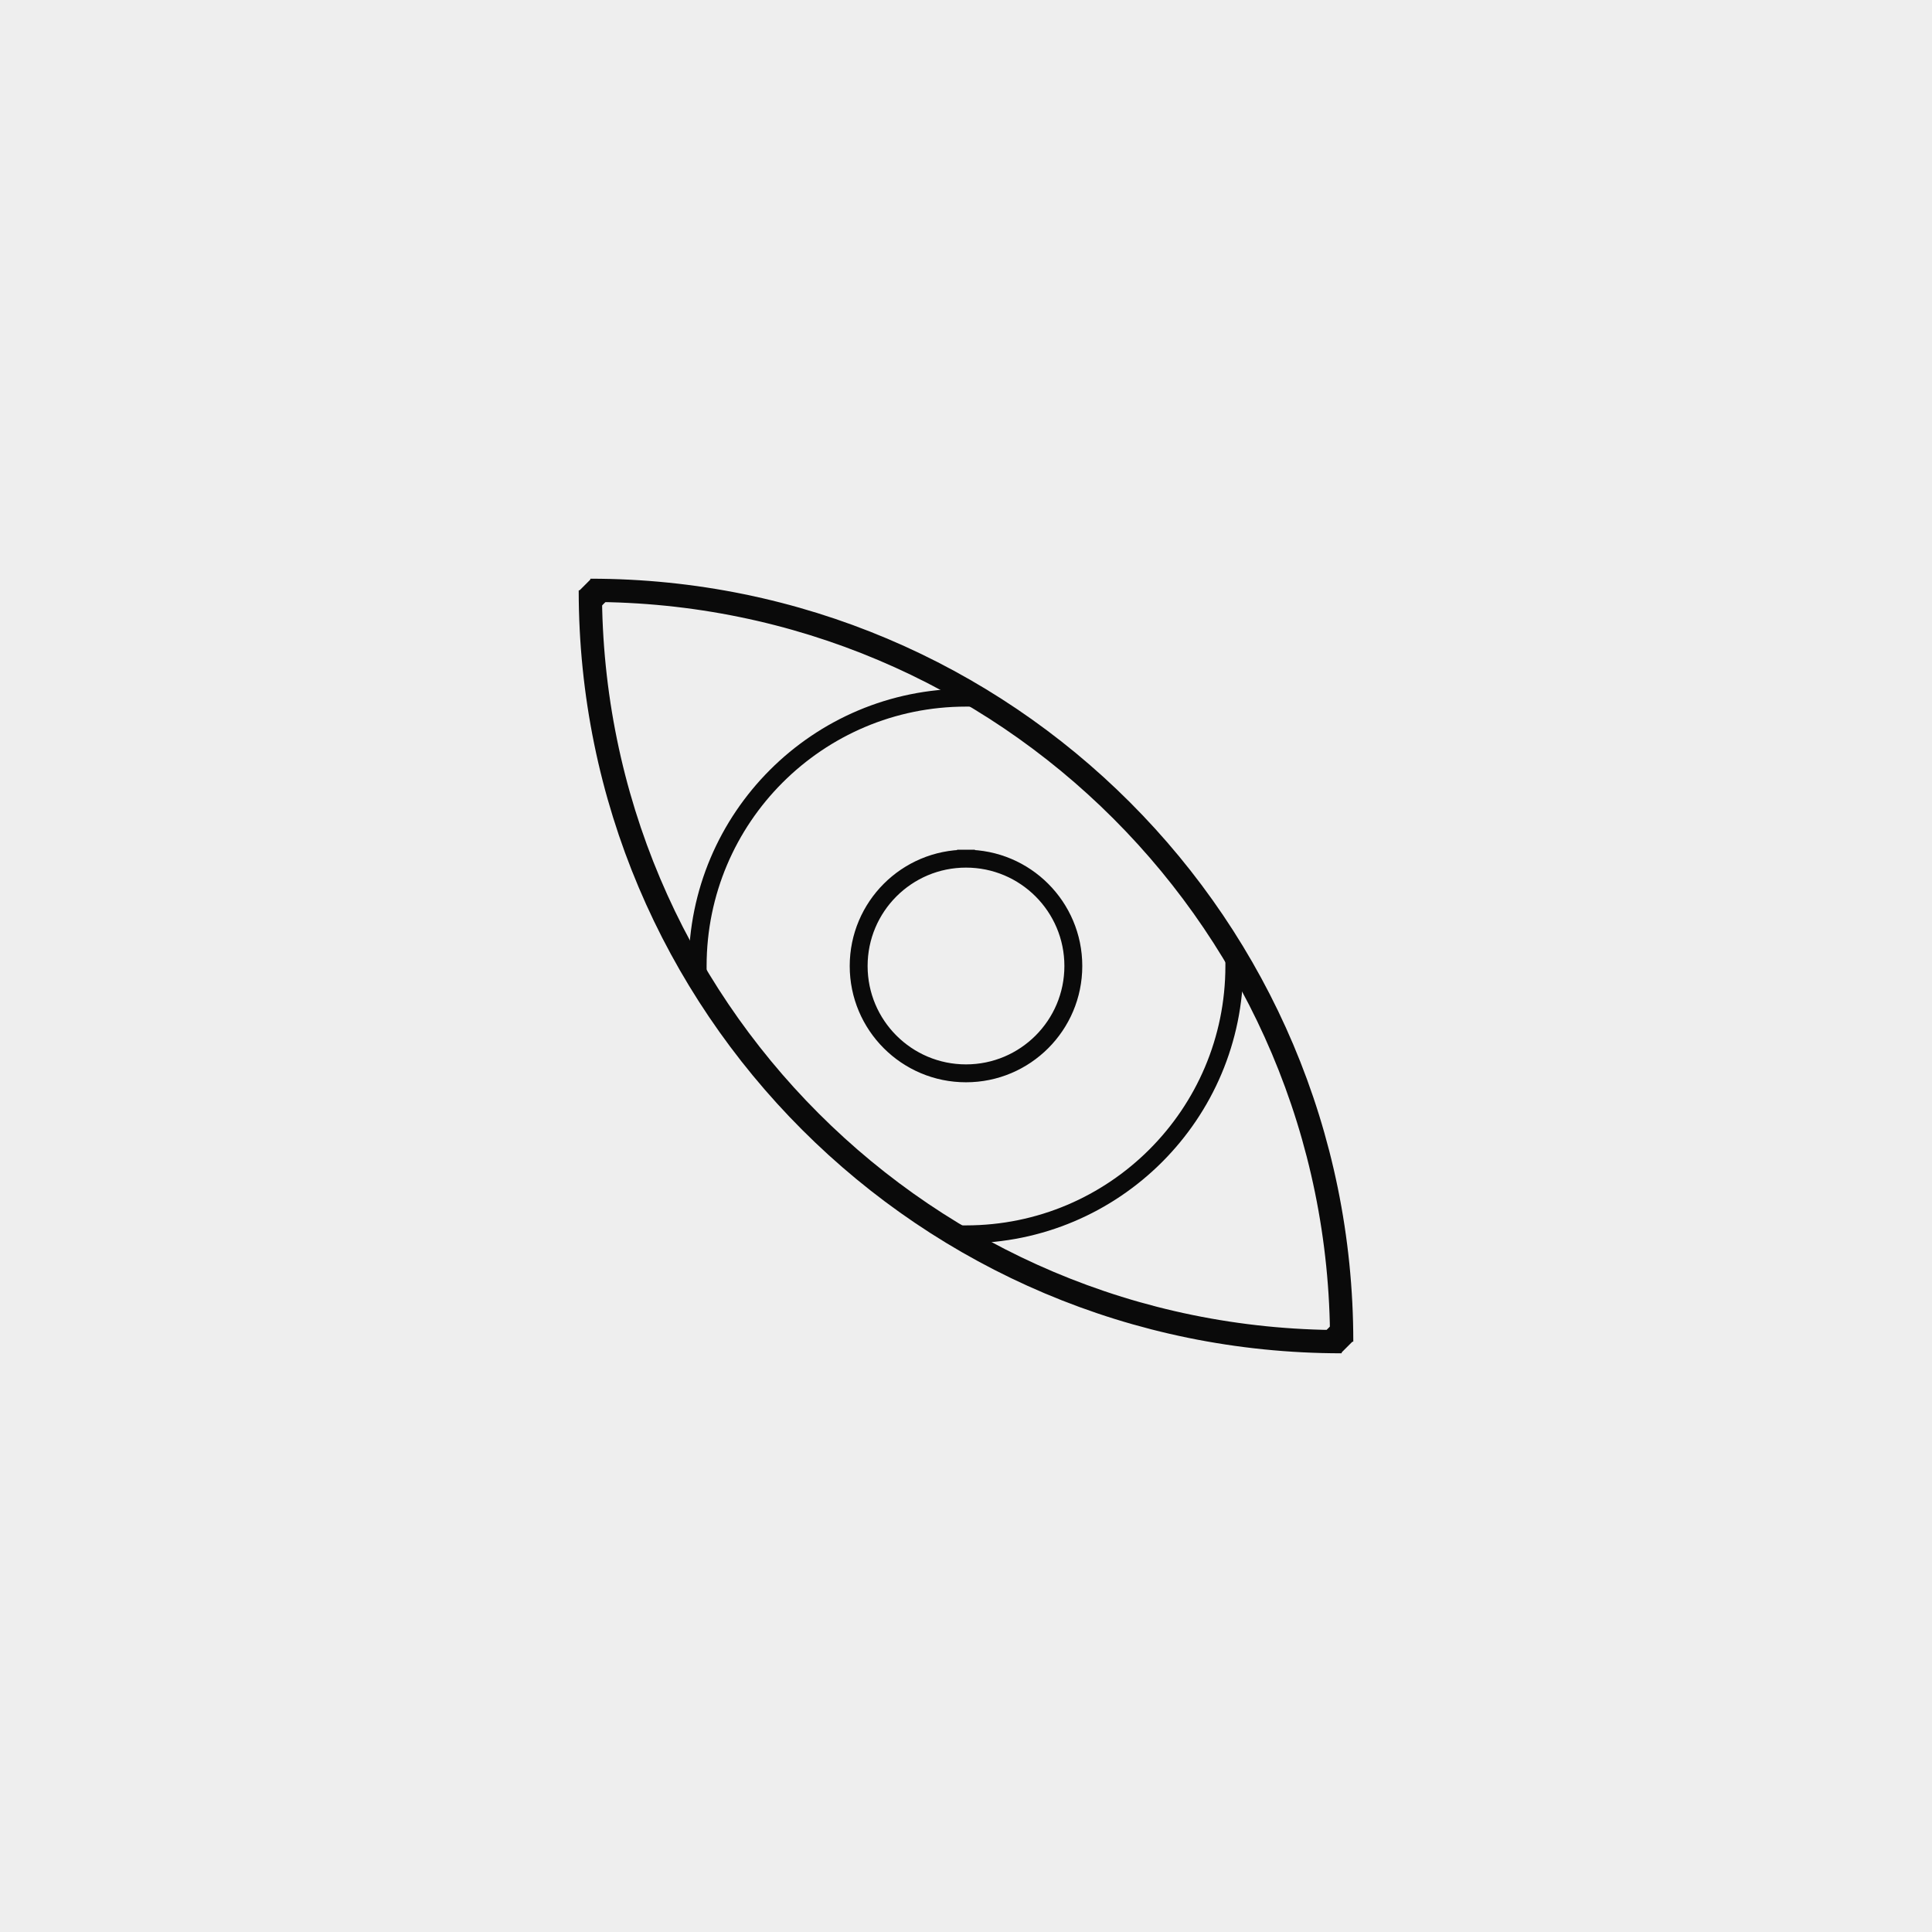
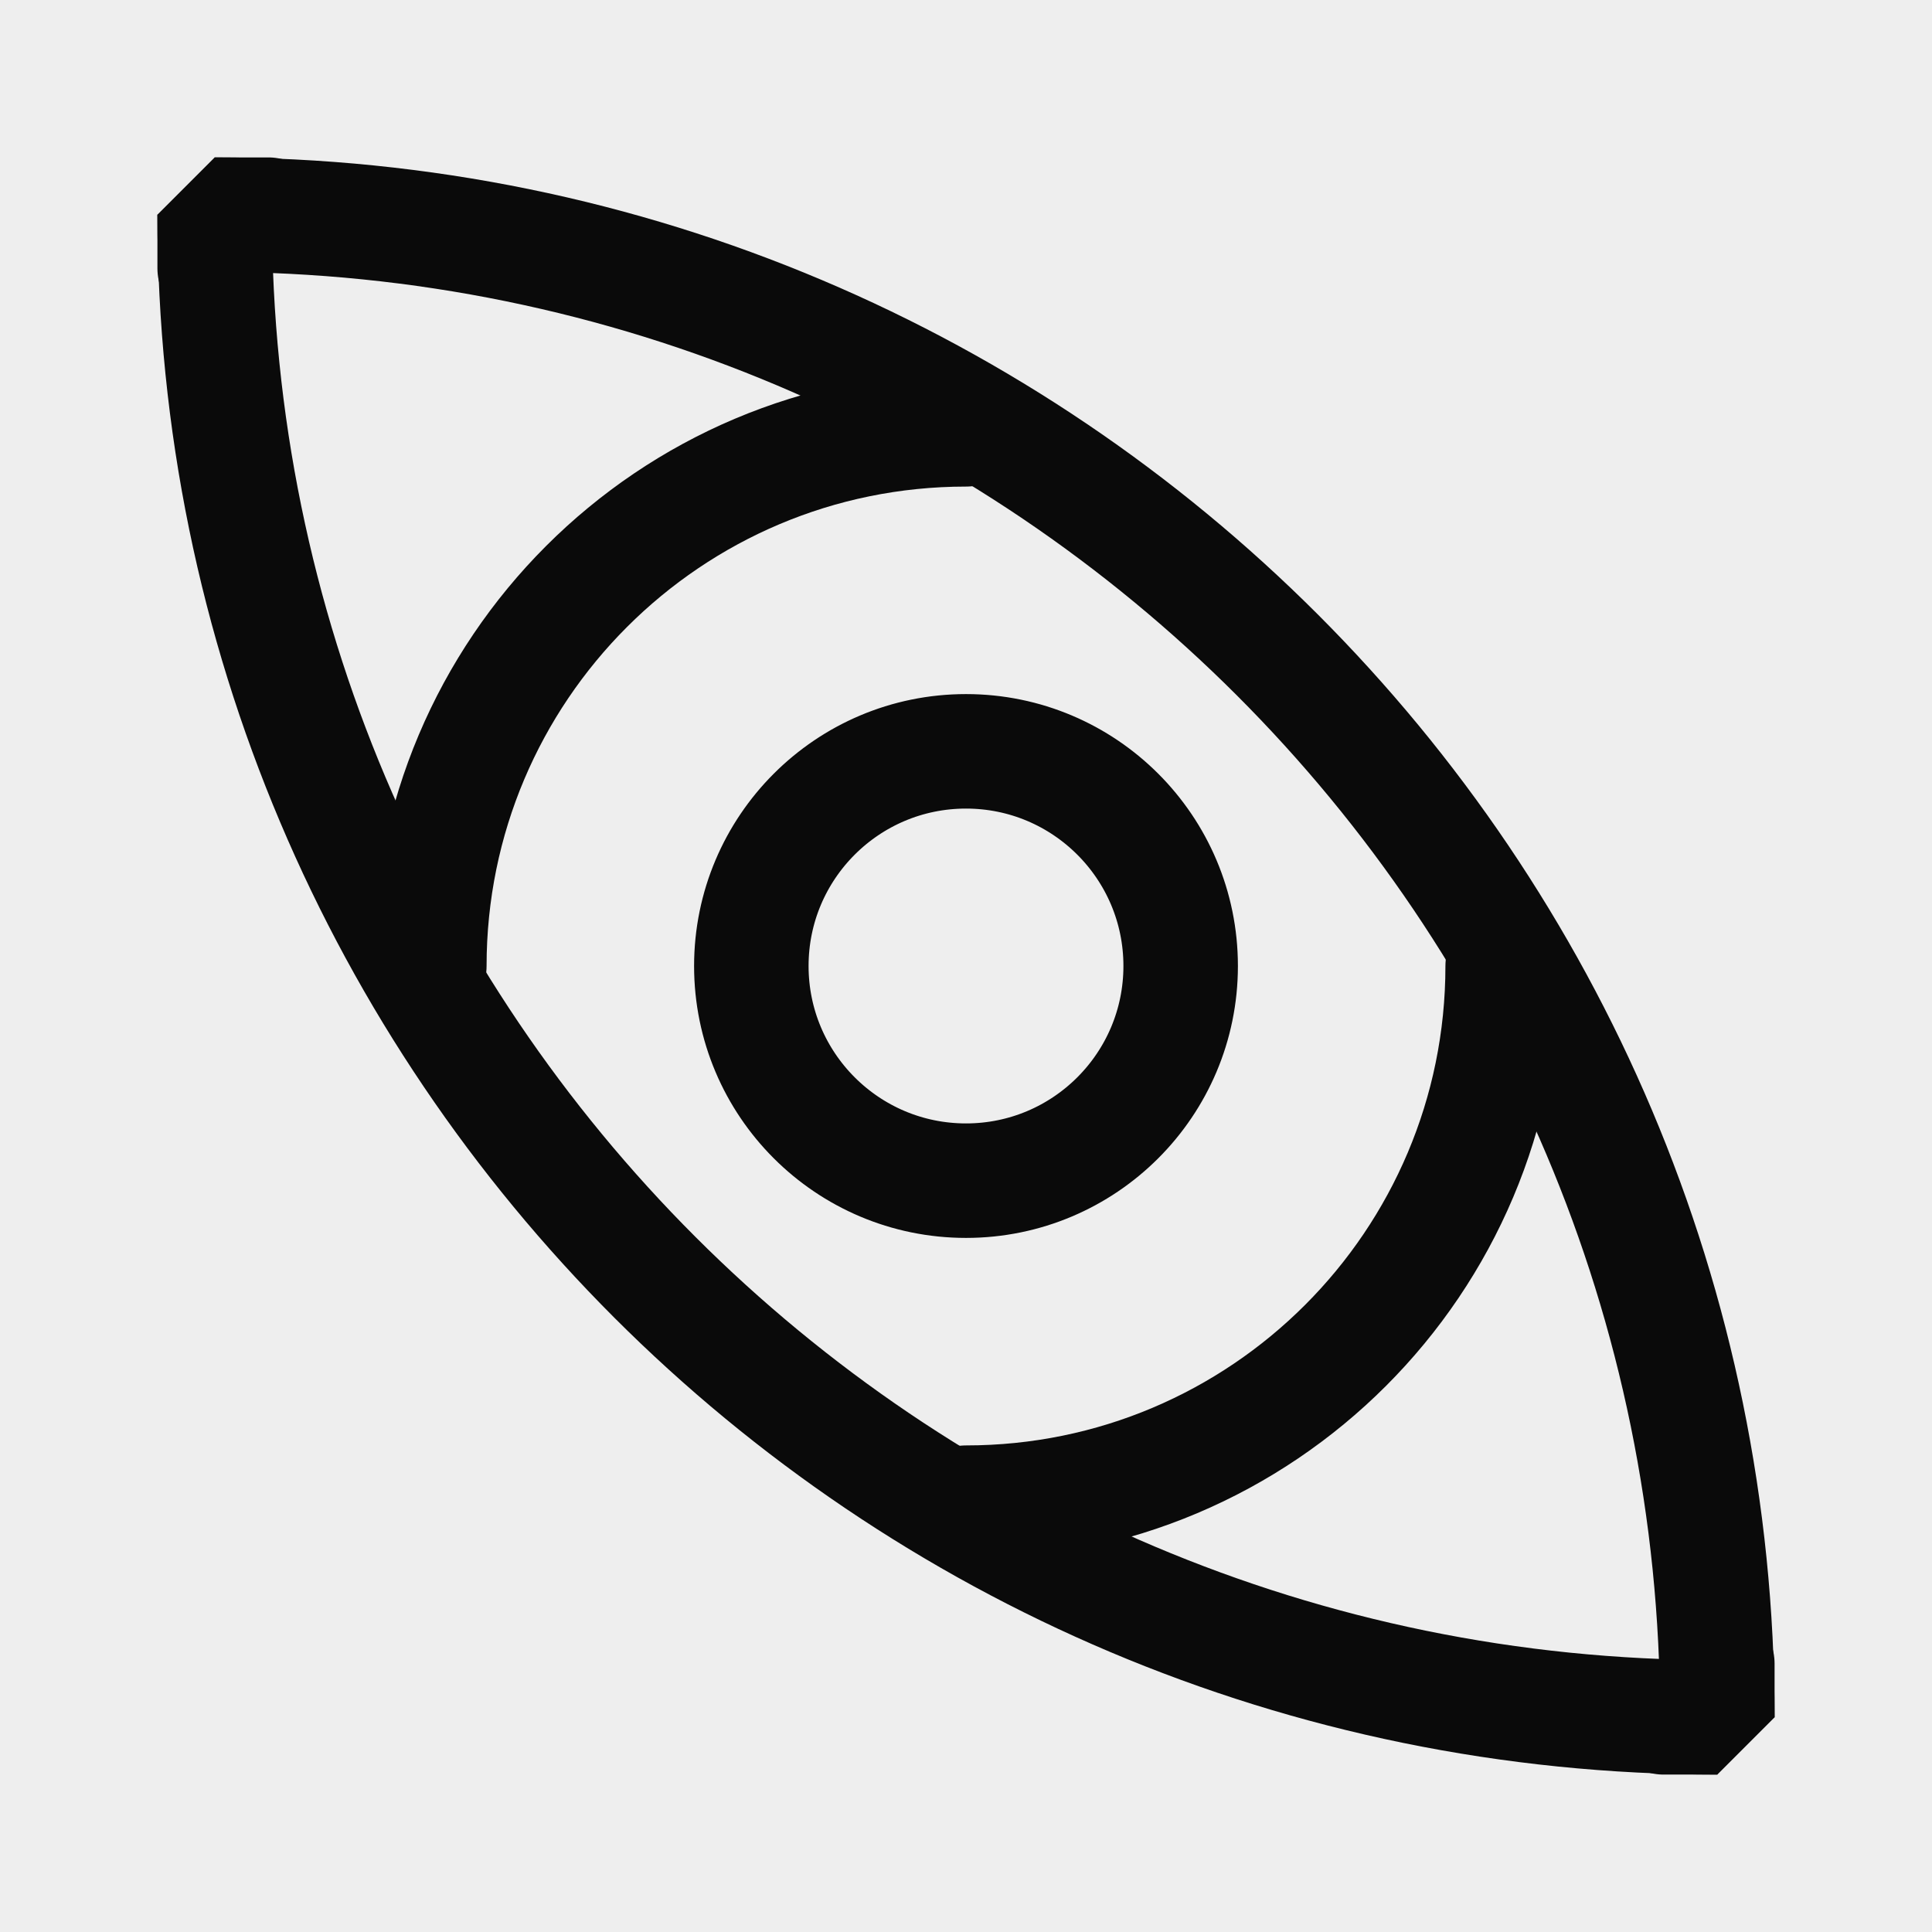
- <svg xmlns="http://www.w3.org/2000/svg" version="1.1" width="1080" height="1080" viewBox="0 0 1080 1080" xml:space="preserve">
-   <defs>
- </defs>
-   <g transform="matrix(1 0 0 1 540 540)" id="e9b2280c-d7e3-456e-a736-632482693965">
-     <rect style="stroke: none; stroke-width: 1; stroke-dasharray: none; stroke-linecap: butt; stroke-dashoffset: 0; stroke-linejoin: miter; stroke-miterlimit: 4; fill: rgb(238,238,238); fill-rule: nonzero; opacity: 1;" vector-effect="non-scaling-stroke" x="-540" y="-540" rx="0" ry="0" width="1080" height="1080" />
-   </g>
-   <g transform="matrix(0 0 0 0 0 0)" id="b5999360-ec58-4ed5-9623-1c218d19358e">
- </g>
-   <g transform="matrix(1 0 0 1 540 540)">
-     <g style="" vector-effect="non-scaling-stroke">
-       <g transform="matrix(1 0 0 1 0 0)">
-         <path style="stroke: rgb(10,10,10); stroke-width: 13; stroke-dasharray: none; stroke-linecap: butt; stroke-dashoffset: 0; stroke-linejoin: bevel; stroke-miterlimit: 4; fill: none; fill-rule: nonzero; opacity: 1;" vector-effect="non-scaling-stroke" transform=" translate(-270, -270)" d="M 60 60 C 291.96 60 480 248.04 480 480 M 60 60 C 60 291.96 248.04 480 480 480" stroke-linecap="round" />
-       </g>
-       <g transform="matrix(1 0 0 1 0 0)">
-         <path style="stroke: rgb(10,10,10); stroke-width: 12; stroke-dasharray: none; stroke-linecap: round; stroke-dashoffset: 0; stroke-linejoin: bevel; stroke-miterlimit: 4; fill: rgb(10,10,10); fill-rule: nonzero; opacity: 1;" vector-effect="non-scaling-stroke" transform=" translate(-270, -270)" d="M 60 75 L 60 75 L 60 60 L 75 60 M 465 480 L 465 480 L 480 480 L 480 465" stroke-linecap="round" />
-       </g>
-       <g transform="matrix(1 0 0 1 0 0)">
-         <path style="stroke: rgb(10,10,10); stroke-width: 10; stroke-dasharray: none; stroke-linecap: square; stroke-dashoffset: 0; stroke-linejoin: miter; stroke-miterlimit: 4; fill: none; fill-rule: nonzero; opacity: 1;" vector-effect="non-scaling-stroke" transform=" translate(-270, -270)" d="M 270 210 C 303.137 210 330 236.863 330 270 C 330 303.137 303.137 330 270 330 C 236.863 330 210 303.137 210 270 C 210 236.863 236.863 210 270 210 M 120 270 C 120 187.157 187.157 120 270 120 M 270 420 C 352.843 420 420 352.843 420 270" stroke-linecap="round" />
-       </g>
-     </g>
-   </g>
+ <svg xmlns="http://www.w3.org/2000/svg" baseProfile="full" version="1.1" style="fill: none;" width="540" height="540">
+   <rect style="stroke: none; stroke-width: 1; stroke-dasharray: none; stroke-linecap: butt; stroke-dashoffset: 0; stroke-linejoin: miter; stroke-miterlimit: 4; fill: rgb(238,238,238); fill-rule: nonzero; opacity: 1;" vector-effect="non-scaling-stroke" x="" y="" rx="0" ry="0" width="1080" height="1080" />
+   <path style="stroke-width: 32px; stroke-linecap: butt; stroke-linejoin: bevel; stroke: rgb(10, 10, 10); fill: none;" d="M60,60 A420,420 0 0,1 480,480 M60,60 A420,420 0 0,0 480,480 " />
+   <path style="stroke-width: 32px; stroke-linecap: round; stroke-linejoin: bevel; stroke: rgb(10, 10, 10); fill: rgb(10, 10, 10);" d="M60,75 L60,75 L60,60 L75,60 M465,480 L465,480 L480,480 L480,465 " />
+   <path style="stroke-width: 32px; stroke-linecap: round; stroke-linejoin: miter; stroke: rgb(10, 10, 10); fill: none;" d="M270,210 A60,60 0 0,1 330,270 A60,60 0 0,1 270,330 A60,60 0 0,1 210,270 A60,60 0 0,1 270,210 M120,270 A150,150 0 0,1 270,120 M270,420 A150,150 0 0,0 420,270 " />
</svg>
